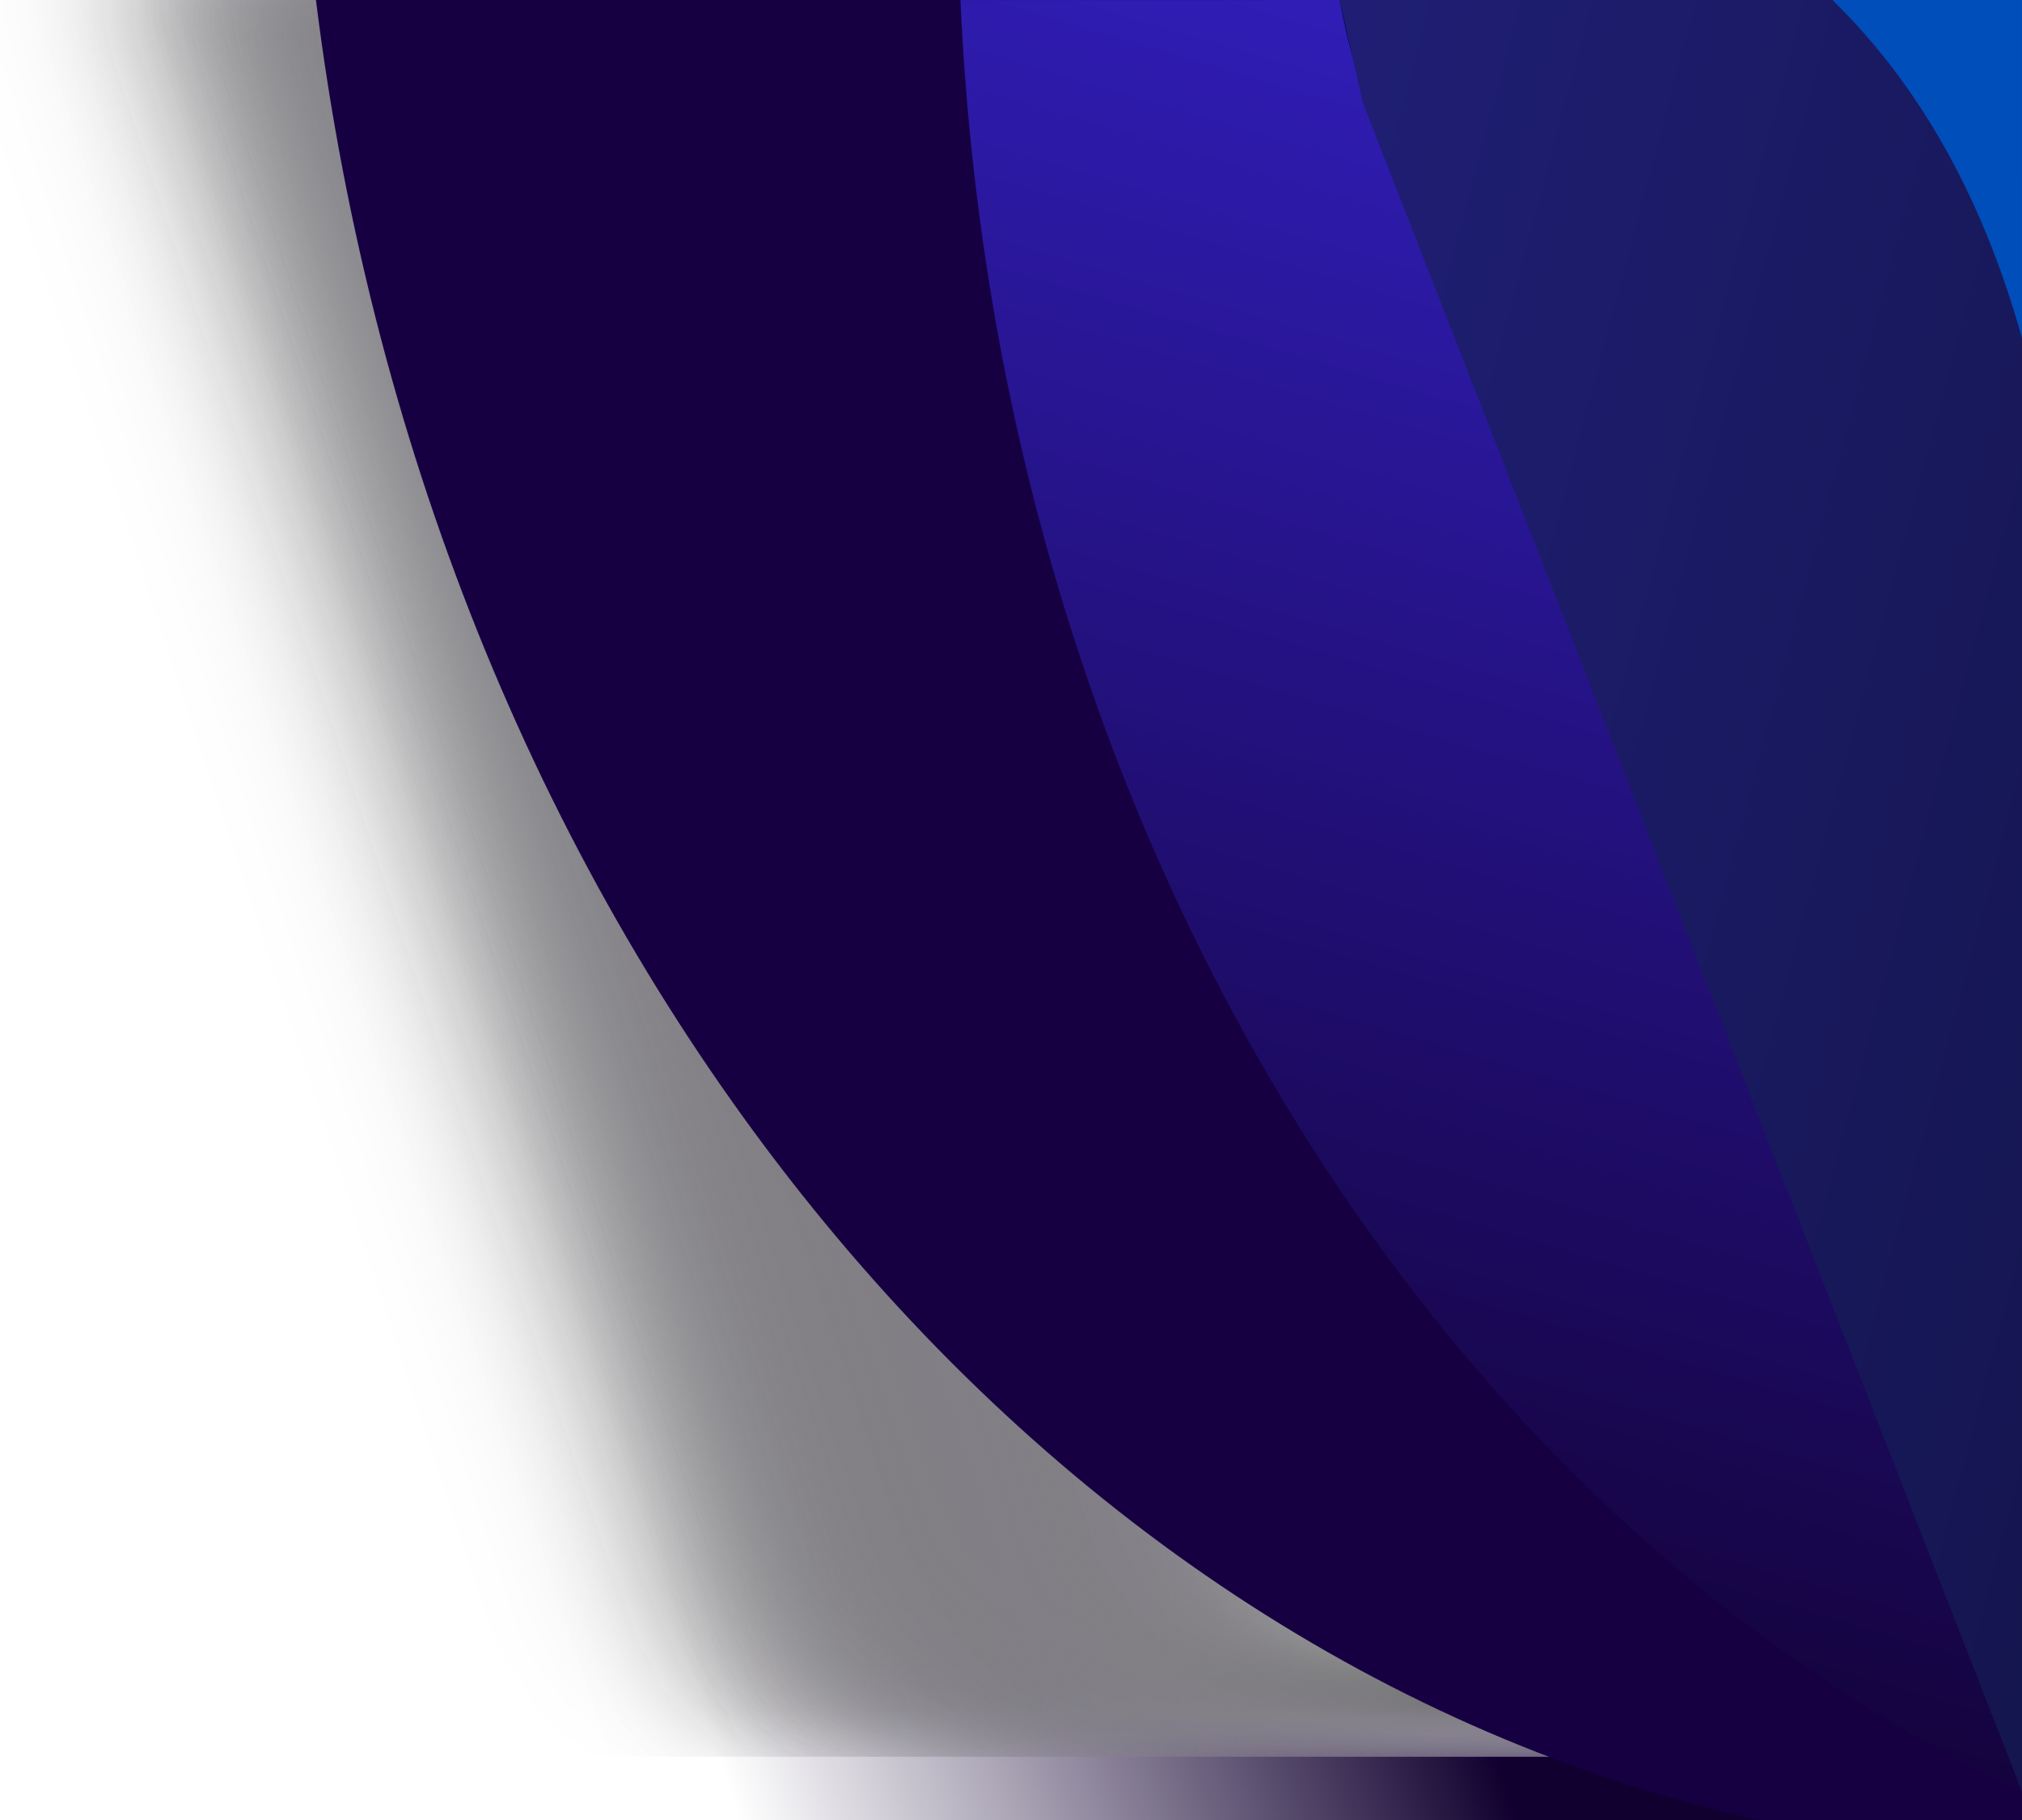
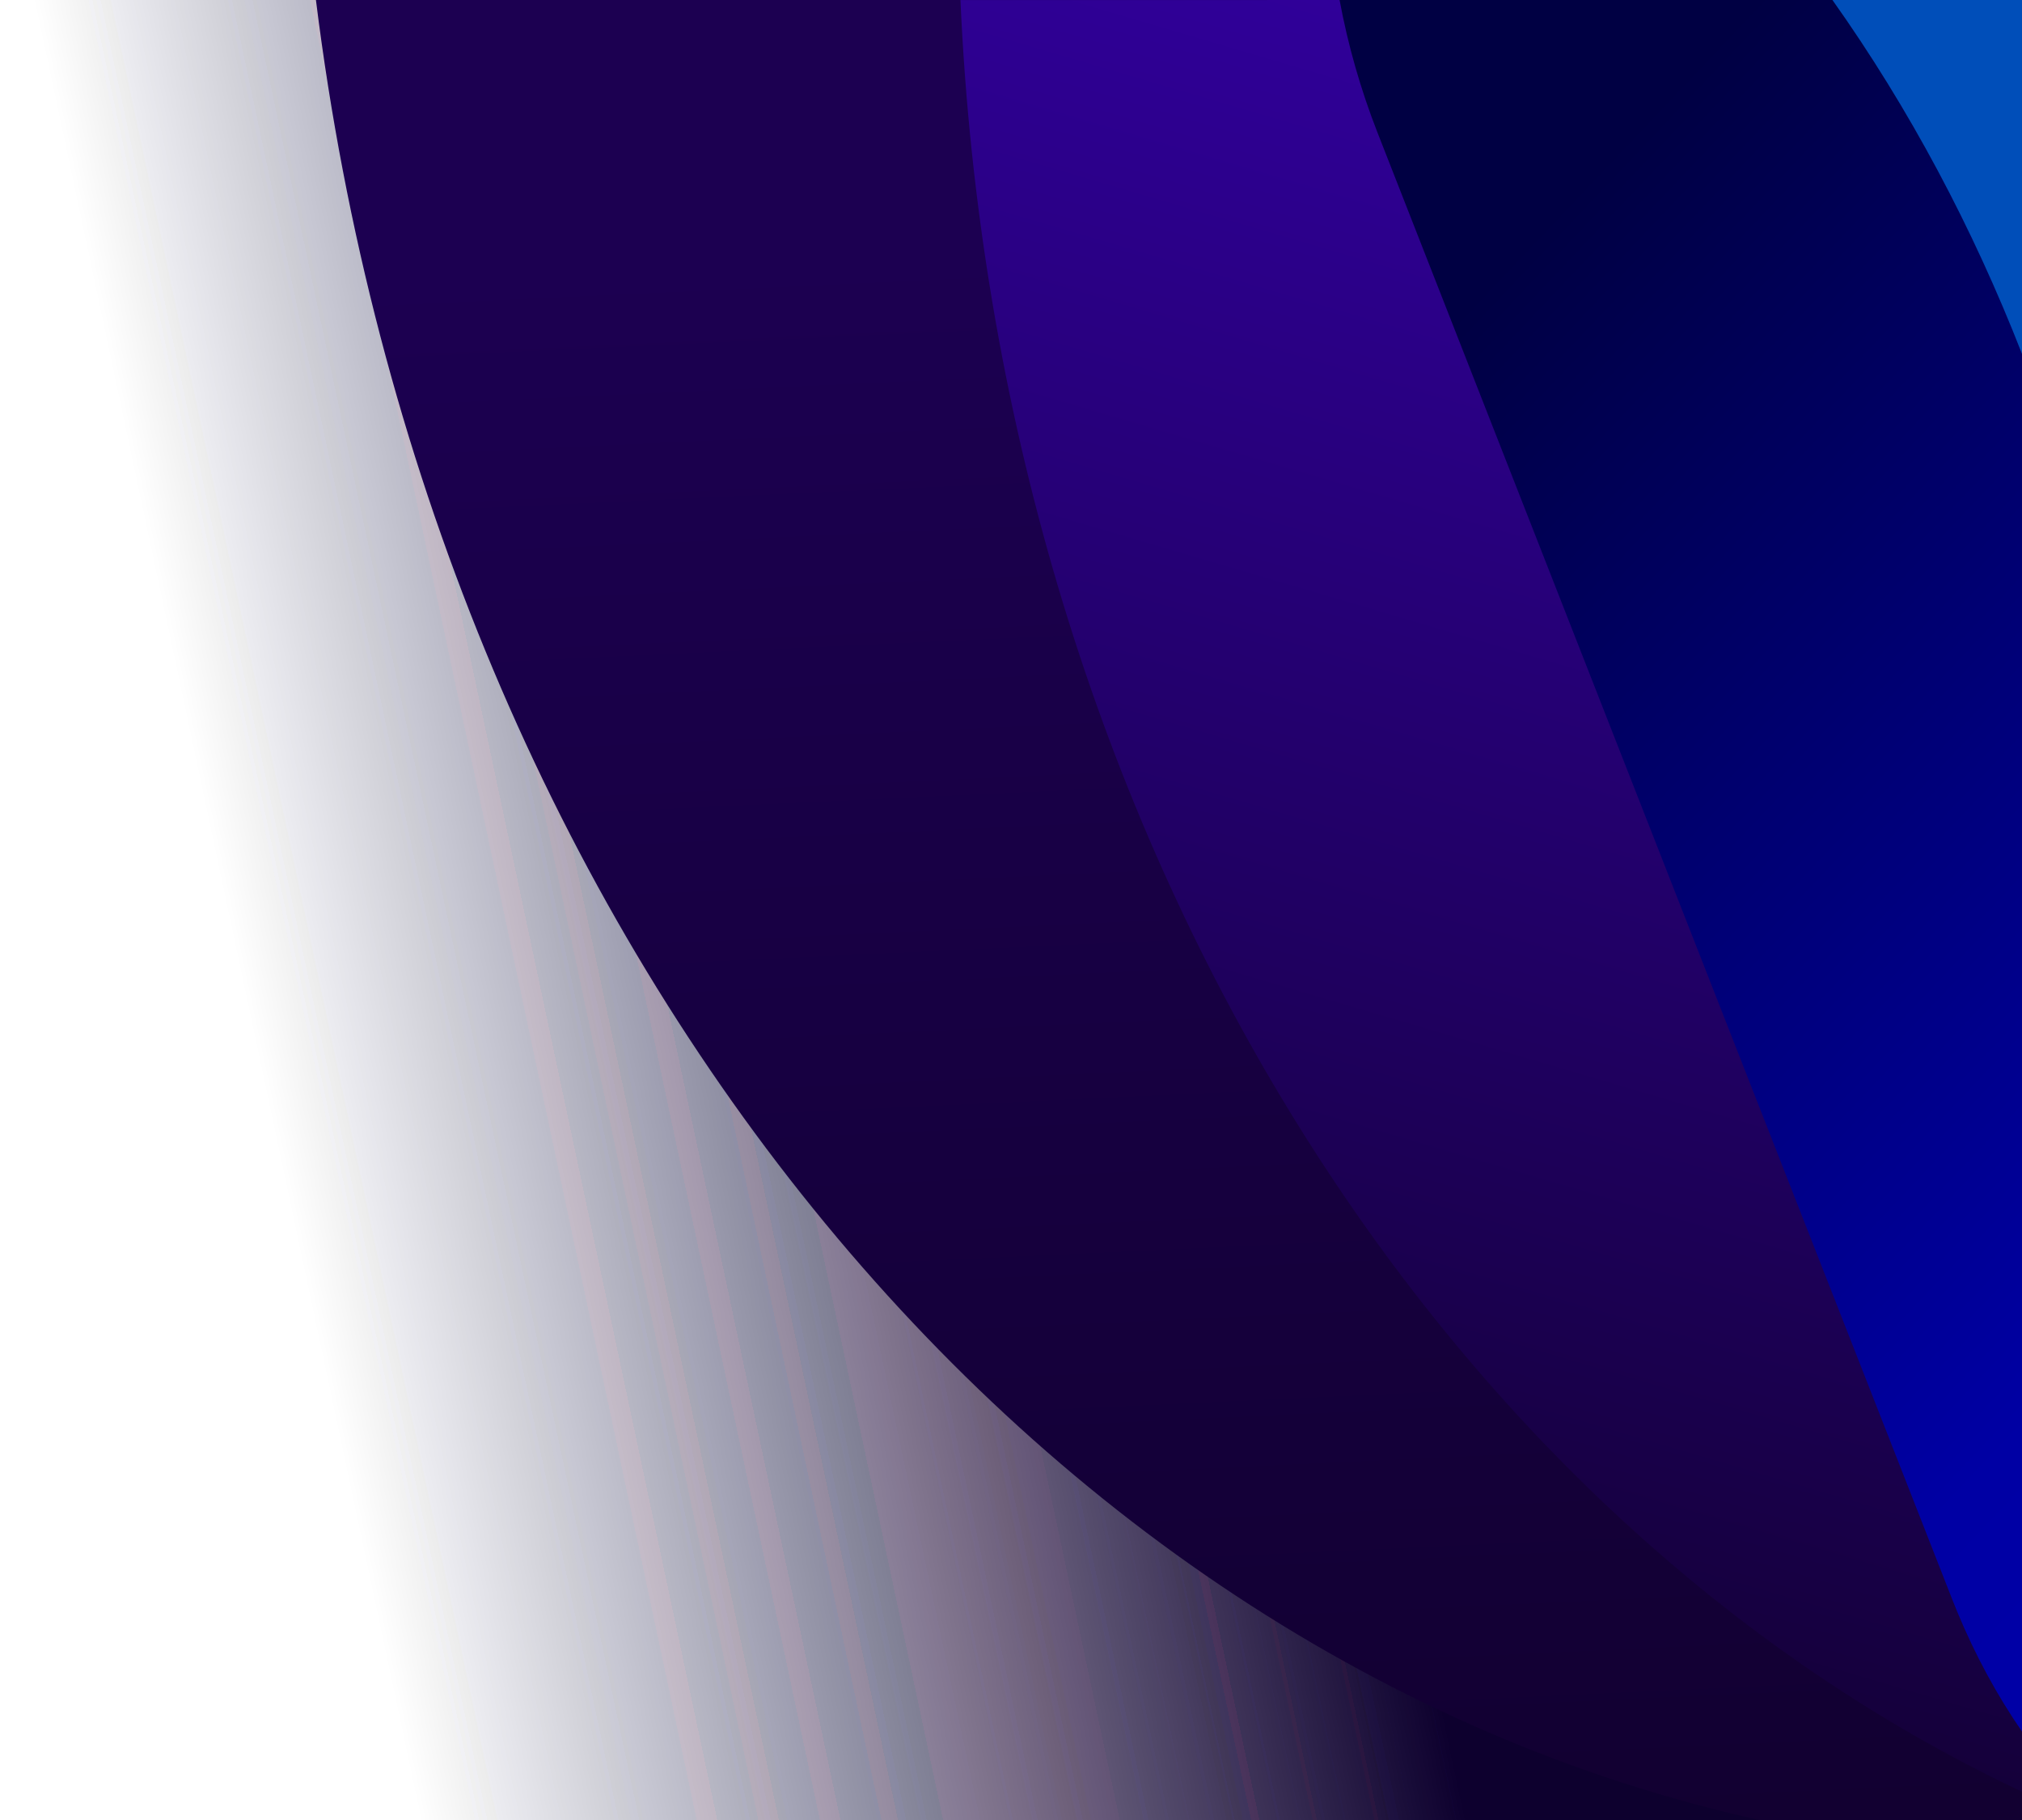
<svg xmlns="http://www.w3.org/2000/svg" xmlns:xlink="http://www.w3.org/1999/xlink" width="160" height="144" version="1.1" id="svg120">
  <defs id="defs106">
    <linearGradient x1="40.05%" y1="65.335%" x2="89.619%" y2="55.891%" id="a">
      <stop stop-color="#20123A" offset="0%" id="stop68" />
      <stop stop-color="#20123A" stop-opacity="0" offset="100%" id="stop70" />
      <stop stop-color="#20123A" stop-opacity="0" offset="100%" id="stop72" />
    </linearGradient>
    <linearGradient x1="55.904%" y1="13.312%" x2="59.943%" y2="106.223%" id="c">
      <stop stop-color="#321C64" offset="0%" id="stop75" />
      <stop stop-color="#20123A" offset="100%" id="stop77" />
    </linearGradient>
    <linearGradient x1="53.449%" y1="103.324%" x2="83.014%" y2="-63.876%" id="d">
      <stop stop-color="#20123A" offset="0%" id="stop80" />
      <stop stop-color="#5F2ECA" offset="64.418%" id="stop82" />
      <stop stop-color="#7542E5" stop-opacity="0" offset="100%" id="stop84" />
    </linearGradient>
    <linearGradient x1="52.55%" y1="106.999%" x2="57.768%" y2="-26.862%" id="e">
      <stop stop-color="#2B1753" offset="0%" id="stop87" />
      <stop stop-color="#7033CA" offset="36.937%" id="stop89" />
      <stop stop-color="#FF4AD9" offset="73.362%" id="stop91" />
      <stop stop-color="#FF778E" offset="100%" id="stop93" />
      <stop stop-color="#FF778E" offset="100%" id="stop95" />
    </linearGradient>
    <linearGradient x1="58.794%" y1="0%" x2="-74.439%" y2="-16.628%" id="f">
      <stop stop-color="#FC4CA0" offset="0%" id="stop98" />
      <stop stop-color="#FFA769" offset="100%" id="stop100" />
    </linearGradient>
    <filter x="0%" y="0%" width="100%" height="100%" filterUnits="objectBoundingBox" id="b">
      <feGaussianBlur in="SourceGraphic" id="feGaussianBlur103" />
    </filter>
    <linearGradient x1="40.05%" y1="65.335%" x2="89.619%" y2="55.891%" id="linearGradient2417">
      <stop stop-color="#20123a" offset="0%" id="stop846" />
      <stop stop-color="#20123a" stop-opacity="0" offset="100%" id="stop848" />
      <stop stop-color="#20123a" stop-opacity="0" offset="100%" id="stop850" />
    </linearGradient>
    <linearGradient x1="55.904%" y1="13.312%" x2="59.943%" y2="106.223%" id="linearGradient7235">
      <stop stop-color="#321c64" offset="0%" id="stop853" />
      <stop stop-color="#20123a" offset="100%" id="stop855" />
    </linearGradient>
    <linearGradient x1="53.449%" y1="103.324%" x2="83.014%" y2="-63.876%" id="linearGradient7866">
      <stop stop-color="#20123a" offset="0%" id="stop858" />
      <stop stop-color="#5f2eca" offset="64.418%" id="stop860" />
      <stop stop-color="#7542e5" stop-opacity="0" offset="100%" id="stop862" />
    </linearGradient>
    <linearGradient x1="52.55%" y1="106.999%" x2="57.768%" y2="-26.862%" id="linearGradient7240">
      <stop stop-color="#2b1753" offset="0%" id="stop865" />
      <stop stop-color="#7033ca" offset="36.937%" id="stop867" />
      <stop stop-color="#ff4ad9" offset="73.362%" id="stop869" />
      <stop stop-color="#ff778e" offset="100%" id="stop871" />
      <stop stop-color="#ff778e" offset="100%" id="stop873" />
    </linearGradient>
    <linearGradient x1="58.794%" y1="0%" x2="-74.439%" y2="-16.628%" id="linearGradient4574">
      <stop stop-color="#fc4ca0" offset="0%" id="stop876" />
      <stop stop-color="#ffa769" offset="100%" id="stop878" />
    </linearGradient>
    <linearGradient x1="40.05%" y1="65.335%" x2="89.619%" y2="55.891%" id="linearGradient3858">
      <stop stop-color="#20123a" offset="0%" id="stop958" />
      <stop stop-color="#20123a" stop-opacity="0" offset="100%" id="stop960" />
      <stop stop-color="#20123a" stop-opacity="0" offset="100%" id="stop962" />
    </linearGradient>
    <linearGradient x1="55.904%" y1="13.312%" x2="59.943%" y2="106.223%" id="linearGradient4788">
      <stop stop-color="#321c64" offset="0%" id="stop965" />
      <stop stop-color="#20123a" offset="100%" id="stop967" />
    </linearGradient>
    <linearGradient x1="53.449%" y1="103.324%" x2="83.014%" y2="-63.876%" id="linearGradient349">
      <stop stop-color="#20123a" offset="0%" id="stop970" />
      <stop stop-color="#5f2eca" offset="64.418%" id="stop972" />
      <stop stop-color="#7542e5" stop-opacity="0" offset="100%" id="stop974" />
    </linearGradient>
    <linearGradient x1="52.55%" y1="106.999%" x2="57.768%" y2="-26.862%" id="linearGradient1935">
      <stop stop-color="#2b1753" offset="0%" id="stop977" />
      <stop stop-color="#7033ca" offset="36.937%" id="stop979" />
      <stop stop-color="#ff4ad9" offset="73.362%" id="stop981" />
      <stop stop-color="#ff778e" offset="100%" id="stop983" />
      <stop stop-color="#ff778e" offset="100%" id="stop985" />
    </linearGradient>
    <linearGradient x1="58.794%" y1="0%" x2="-74.439%" y2="-16.628%" id="linearGradient2028">
      <stop stop-color="#fc4ca0" offset="0%" id="stop988" />
      <stop stop-color="#ffa769" offset="100%" id="stop990" />
    </linearGradient>
    <linearGradient x1="40.05%" y1="65.335%" x2="89.619%" y2="55.891%" id="linearGradient5353">
      <stop stop-color="#20123a" offset="0%" id="stop1090" />
      <stop stop-color="#20123a" stop-opacity="0" offset="100%" id="stop1092" />
      <stop stop-color="#20123a" stop-opacity="0" offset="100%" id="stop1094" />
    </linearGradient>
    <linearGradient x1="55.904%" y1="13.312%" x2="59.943%" y2="106.223%" id="linearGradient9990">
      <stop stop-color="#321c64" offset="0%" id="stop1097" />
      <stop stop-color="#20123a" offset="100%" id="stop1099" />
    </linearGradient>
    <linearGradient x1="53.449%" y1="103.324%" x2="83.014%" y2="-63.876%" id="linearGradient6753">
      <stop stop-color="#20123a" offset="0%" id="stop1102" />
      <stop stop-color="#5f2eca" offset="64.418%" id="stop1104" />
      <stop stop-color="#7542e5" stop-opacity="0" offset="100%" id="stop1106" />
    </linearGradient>
    <linearGradient x1="52.55%" y1="106.999%" x2="57.768%" y2="-26.862%" id="linearGradient5786">
      <stop stop-color="#2b1753" offset="0%" id="stop1109" />
      <stop stop-color="#7033ca" offset="36.937%" id="stop1111" />
      <stop stop-color="#ff4ad9" offset="73.362%" id="stop1113" />
      <stop stop-color="#ff778e" offset="100%" id="stop1115" />
      <stop stop-color="#ff778e" offset="100%" id="stop1117" />
    </linearGradient>
    <linearGradient x1="58.794%" y1="0%" x2="-74.439%" y2="-16.628%" id="linearGradient800">
      <stop stop-color="#fc4ca0" offset="0%" id="stop1120" />
      <stop stop-color="#ffa769" offset="100%" id="stop1122" />
    </linearGradient>
    <linearGradient x1="40.05%" y1="65.335%" x2="89.619%" y2="55.891%" id="linearGradient3789">
      <stop stop-color="#20123a" offset="0%" id="stop1242" />
      <stop stop-color="#20123a" stop-opacity="0" offset="100%" id="stop1244" />
      <stop stop-color="#20123a" stop-opacity="0" offset="100%" id="stop1246" />
    </linearGradient>
    <linearGradient x1="55.904%" y1="13.312%" x2="59.943%" y2="106.223%" id="linearGradient1670">
      <stop stop-color="#321c64" offset="0%" id="stop1249" />
      <stop stop-color="#20123a" offset="100%" id="stop1251" />
    </linearGradient>
    <linearGradient x1="53.449%" y1="103.324%" x2="83.014%" y2="-63.876%" id="linearGradient362">
      <stop stop-color="#20123a" offset="0%" id="stop1254" />
      <stop stop-color="#5f2eca" offset="64.418%" id="stop1256" />
      <stop stop-color="#7542e5" stop-opacity="0" offset="100%" id="stop1258" />
    </linearGradient>
    <linearGradient x1="52.55%" y1="106.999%" x2="57.768%" y2="-26.862%" id="linearGradient7473">
      <stop stop-color="#2b1753" offset="0%" id="stop1261" />
      <stop stop-color="#7033ca" offset="36.937%" id="stop1263" />
      <stop stop-color="#ff4ad9" offset="73.362%" id="stop1265" />
      <stop stop-color="#ff778e" offset="100%" id="stop1267" />
      <stop stop-color="#ff778e" offset="100%" id="stop1269" />
    </linearGradient>
    <linearGradient x1="58.794%" y1="0%" x2="-74.439%" y2="-16.628%" id="linearGradient5908">
      <stop stop-color="#fc4ca0" offset="0%" id="stop1272" />
      <stop stop-color="#ffa769" offset="100%" id="stop1274" />
    </linearGradient>
    <linearGradient x1="40.05%" y1="65.335%" x2="89.619%" y2="55.891%" id="linearGradient3454">
      <stop stop-color="#20003a" offset="0%" id="stop1414" />
      <stop stop-color="#20003a" stop-opacity="0" offset="100%" id="stop1416" />
      <stop stop-color="#20003a" stop-opacity="0" offset="100%" id="stop1418" />
    </linearGradient>
    <linearGradient x1="55.904%" y1="13.312%" x2="59.943%" y2="106.223%" id="linearGradient3524">
      <stop stop-color="#320064" offset="0%" id="stop1421" />
      <stop stop-color="#20003a" offset="100%" id="stop1423" />
    </linearGradient>
    <linearGradient x1="53.449%" y1="103.324%" x2="83.014%" y2="-63.876%" id="linearGradient6415">
      <stop stop-color="#20003a" offset="0%" id="stop1426" />
      <stop stop-color="#5f00ca" offset="64.418%" id="stop1428" />
      <stop stop-color="#7500e5" stop-opacity="0" offset="100%" id="stop1430" />
    </linearGradient>
    <linearGradient x1="52.55%" y1="106.999%" x2="57.768%" y2="-26.862%" id="linearGradient2239">
      <stop stop-color="#2b0053" offset="0%" id="stop1433" />
      <stop stop-color="#7000ca" offset="36.937%" id="stop1435" />
      <stop stop-color="#ff00d9" offset="73.362%" id="stop1437" />
      <stop stop-color="#ff008e" offset="100%" id="stop1439" />
      <stop stop-color="#ff008e" offset="100%" id="stop1441" />
    </linearGradient>
    <linearGradient x1="58.794%" y1="0%" x2="-74.439%" y2="-16.628%" id="linearGradient1915">
      <stop stop-color="#fc00a0" offset="0%" id="stop1444" />
      <stop stop-color="#ff0069" offset="100%" id="stop1446" />
    </linearGradient>
    <linearGradient x1="40.05%" y1="65.335%" x2="89.619%" y2="55.891%" id="linearGradient9025">
      <stop stop-color="#1f003a" offset="0%" id="stop1990" />
      <stop stop-color="#1f003a" stop-opacity="0" offset="100%" id="stop1992" />
      <stop stop-color="#1f003a" stop-opacity="0" offset="100%" id="stop1994" />
    </linearGradient>
    <linearGradient x1="55.904%" y1="13.312%" x2="59.943%" y2="106.223%" id="linearGradient3364">
      <stop stop-color="#310064" offset="0%" id="stop1997" />
      <stop stop-color="#1f003a" offset="100%" id="stop1999" />
    </linearGradient>
    <linearGradient x1="53.449%" y1="103.324%" x2="83.014%" y2="-63.876%" id="linearGradient4139">
      <stop stop-color="#1f003a" offset="0%" id="stop2002" />
      <stop stop-color="#5a00ca" offset="64.418%" id="stop2004" />
      <stop stop-color="#7000e4" stop-opacity="0" offset="100%" id="stop2006" />
    </linearGradient>
    <linearGradient x1="52.55%" y1="106.999%" x2="57.768%" y2="-26.862%" id="linearGradient7583">
      <stop stop-color="#2a0052" offset="0%" id="stop2009" />
      <stop stop-color="#6d00ca" offset="36.937%" id="stop2011" />
      <stop stop-color="#fe00dd" offset="73.362%" id="stop2013" />
      <stop stop-color="#fe008f" offset="100%" id="stop2015" />
      <stop stop-color="#fe008f" offset="100%" id="stop2017" />
    </linearGradient>
    <linearGradient x1="58.794%" y1="0%" x2="-74.439%" y2="-16.628%" id="linearGradient2957">
      <stop stop-color="#fc00a0" offset="0%" id="stop2020" />
      <stop stop-color="#fe006b" offset="100%" id="stop2022" />
    </linearGradient>
    <linearGradient x1="40.05%" y1="65.335%" x2="89.619%" y2="55.891%" id="linearGradient7911">
      <stop stop-color="#1c0034" offset="0%" id="stop2202" />
      <stop stop-color="#1c0034" stop-opacity="0" offset="100%" id="stop2204" />
      <stop stop-color="#1c0034" stop-opacity="0" offset="100%" id="stop2206" />
    </linearGradient>
    <linearGradient x1="55.904%" y1="13.312%" x2="59.943%" y2="106.223%" id="linearGradient2078">
      <stop stop-color="#2c005a" offset="0%" id="stop2209" />
      <stop stop-color="#1c0034" offset="100%" id="stop2211" />
    </linearGradient>
    <linearGradient x1="53.449%" y1="103.324%" x2="83.014%" y2="-63.876%" id="linearGradient2167">
      <stop stop-color="#1c0034" offset="0%" id="stop2214" />
      <stop stop-color="#5100b6" offset="64.418%" id="stop2216" />
      <stop stop-color="#6500cd" stop-opacity="0" offset="100%" id="stop2218" />
    </linearGradient>
    <linearGradient x1="52.55%" y1="106.999%" x2="57.768%" y2="-26.862%" id="linearGradient2207">
      <stop stop-color="#26004a" offset="0%" id="stop2221" />
      <stop stop-color="#6200b6" offset="36.937%" id="stop2223" />
      <stop stop-color="#e500c7" offset="73.362%" id="stop2225" />
      <stop stop-color="#e50081" offset="100%" id="stop2227" />
      <stop stop-color="#e50081" offset="100%" id="stop2229" />
    </linearGradient>
    <linearGradient x1="58.794%" y1="0%" x2="-74.439%" y2="-16.628%" id="linearGradient7104">
      <stop stop-color="#e30090" offset="0%" id="stop2232" />
      <stop stop-color="#e50060" offset="100%" id="stop2234" />
    </linearGradient>
    <linearGradient x1="40.05%" y1="65.335%" x2="89.619%" y2="55.891%" id="linearGradient9069">
      <stop stop-color="#19002f" offset="0%" id="stop2434" />
      <stop stop-color="#19002f" stop-opacity="0" offset="100%" id="stop2436" />
      <stop stop-color="#19002f" stop-opacity="0" offset="100%" id="stop2438" />
    </linearGradient>
    <linearGradient x1="55.904%" y1="13.312%" x2="59.943%" y2="106.223%" id="linearGradient9858">
      <stop stop-color="#280051" offset="0%" id="stop2441" />
      <stop stop-color="#19002f" offset="100%" id="stop2443" />
    </linearGradient>
    <linearGradient x1="53.449%" y1="103.324%" x2="83.014%" y2="-63.876%" id="linearGradient8104">
      <stop stop-color="#19002f" offset="0%" id="stop2446" />
      <stop stop-color="#4900a4" offset="64.418%" id="stop2448" />
      <stop stop-color="#5b00b8" stop-opacity="0" offset="100%" id="stop2450" />
    </linearGradient>
    <linearGradient x1="52.55%" y1="106.999%" x2="57.768%" y2="-26.862%" id="linearGradient4930">
      <stop stop-color="#220043" offset="0%" id="stop2453" />
      <stop stop-color="#5800a4" offset="36.937%" id="stop2455" />
      <stop stop-color="#ce00b3" offset="73.362%" id="stop2457" />
      <stop stop-color="#ce0074" offset="100%" id="stop2459" />
      <stop stop-color="#ce0074" offset="100%" id="stop2461" />
    </linearGradient>
    <linearGradient x1="58.794%" y1="0%" x2="-74.439%" y2="-16.628%" id="linearGradient5423">
      <stop stop-color="#cc0082" offset="0%" id="stop2464" />
      <stop stop-color="#ce0056" offset="100%" id="stop2466" />
    </linearGradient>
-     <linearGradient x1="65.131" y1="92.378" x2="118.988" y2="76.403" id="linearGradient4682" gradientTransform="scale(1.054093,0.9486833)" gradientUnits="userSpaceOnUse">
+     <linearGradient x1="40.05%" y1="65.335%" x2="89.619%" y2="55.891%" id="linearGradient4682">
      <stop stop-color="#11002f" offset="0%" id="stop4742" />
      <stop stop-color="#11002f" stop-opacity="0" offset="100%" id="stop4744" />
      <stop stop-color="#11002f" stop-opacity="0" offset="100%" id="stop4746" />
    </linearGradient>
    <linearGradient x1="55.904%" y1="13.312%" x2="59.943%" y2="106.223%" id="linearGradient282">
      <stop stop-color="#1c0051" offset="0%" id="stop4749" />
      <stop stop-color="#11002f" offset="100%" id="stop4751" />
    </linearGradient>
    <linearGradient x1="53.449%" y1="103.324%" x2="83.014%" y2="-63.876%" id="linearGradient5144">
      <stop stop-color="#11002f" offset="0%" id="stop4754" />
-       <stop stop-color="#3300a4" offset="64.418%" id="stop4756" style="stop-color:#3320c4;stop-opacity:1" />
-       <stop stop-color="#3f00b8" stop-opacity="0" offset="100%" id="stop4758" style="stop-color:#2f30f8;stop-opacity:0" />
+       <stop stop-color="#3300a4" offset="64.418%" id="stop4756" />
+       <stop stop-color="#3f00b8" stop-opacity="0" offset="100%" id="stop4758" />
    </linearGradient>
    <linearGradient x1="0.525" y1="1.07" x2="0.578" y2="-0.269" id="linearGradient2458" xlink:href="#linearGradient282" gradientUnits="objectBoundingBox">
      <stop stop-color="#170043" offset="0%" id="stop4761" />
      <stop stop-color="#3d00a4" offset="36.937%" id="stop4763" />
      <stop stop-color="#9000b3" offset="73.362%" id="stop4765" />
      <stop stop-color="#900074" offset="100%" id="stop4767" />
      <stop stop-color="#900074" offset="100%" id="stop4769" />
    </linearGradient>
    <linearGradient x1="204.161" y1="6.525" x2="182.852" y2="-3.408" id="linearGradient4120" gradientTransform="scale(0.731925,1.36626)" gradientUnits="userSpaceOnUse">
      <stop stop-color="#8e0082" offset="0%" id="stop4772" />
      <stop stop-color="#900056" offset="100%" id="stop4774" />
    </linearGradient>
    <linearGradient x1="208.058" y1="83.576" x2="126.502" y2="-112.466" gradientUnits="userSpaceOnUse" id="linearGradient6213" spreadMethod="pad" gradientTransform="scale(0.6278221,1.592808)">
      <stop stop-color="#000043" offset="0%" id="stop5839" />
      <stop stop-color="#0000a4" offset="36.937%" id="stop5841" />
      <stop stop-color="#0000b3" offset="73.362%" id="stop5843" />
      <stop stop-color="#000074" offset="100%" id="stop5845" />
      <stop stop-color="#000074" offset="100%" id="stop5847" />
    </linearGradient>
    <linearGradient x1="55.904%" y1="13.312%" x2="59.943%" y2="106.223%" id="linearGradient8971">
      <stop stop-color="#000051" offset="0%" id="stop5850" />
      <stop stop-color="#00002f" offset="100%" id="stop5852" />
    </linearGradient>
-     <filter style="color-interpolation-filters:sRGB;" id="filter1083">
-       <feGaussianBlur result="result0" in="SourceAlpha" stdDeviation="4" id="feGaussianBlur1077" />
-       <feOffset dx="5" dy="5" result="result4" id="feOffset1079" />
-       <feComposite in="SourceGraphic" in2="result4" operator="xor" result="fbSourceGraphic" id="feComposite1081" />
-       <feColorMatrix result="fbSourceGraphicAlpha" in="fbSourceGraphic" values="0 0 0 -1 0 0 0 0 -1 0 0 0 0 -1 0 0 0 0 1 0" id="feColorMatrix1085" />
-       <feGaussianBlur id="feGaussianBlur1087" result="result0" in="fbSourceGraphicAlpha" stdDeviation="4" />
-       <feOffset id="feOffset1089" dx="5" dy="5" result="result4" />
-       <feComposite in2="result4" id="feComposite1091" in="fbSourceGraphic" operator="xor" result="result3" />
-     </filter>
-     <linearGradient x1="84.264" y1="152.781" x2="-255.77" y2="14.536" id="linearGradient1976" gradientTransform="matrix(0.5823727,0,0,0.8873176,138.1038,0)" gradientUnits="userSpaceOnUse" xlink:href="#linearGradient3371">
-       <stop stop-color="#111344" offset="0%" id="stop1000" />
-       <stop stop-color="#2d29a4" offset="1" id="stop1002" />
-       <stop stop-color="#673cb0" offset="1" id="stop1004" />
-       <stop stop-color="#676073" offset="100%" id="stop1006" />
-       <stop stop-color="#676073" offset="100%" id="stop1008" />
-     </linearGradient>
-     <linearGradient x1="0.356" y1="-0.067" x2="0.751" y2="1.285" id="linearGradient3371">
-       <stop stop-color="#151753" offset="0%" id="stop446" />
-       <stop stop-color="#3833ca" offset="35.304%" id="stop448" />
-       <stop stop-color="#7f4ad9" offset="73.362%" id="stop450" />
-       <stop stop-color="#7f778e" offset="100%" id="stop452" />
-       <stop stop-color="#7f778e" offset="100%" id="stop454" />
-     </linearGradient>
  </defs>
  <g fill="none" fill-rule="evenodd" id="g118">
-     <path fill="url(#linearGradient4682)" filter="url(#b)" transform="rotate(180 80 72)" d="M0 0h160v144H0z" id="path108" style="filter:url(#filter1083);fill:url(#linearGradient4682)" />
-     <path d="M160 0v143.998l-20.783.002C80.276 130.93 34.071 72.955 25 0h135z" id="path110" style="fill:#160042;fill-opacity:1" />
+     <path fill="url(#linearGradient4682)" filter="url(#b)" transform="rotate(180 80 72)" d="M0 0h160v144H0z" id="path108" />
+     <path d="M160 0v143.998l-20.783.002C80.276 130.93 34.071 72.955 25 0h135z" fill="url(#linearGradient282)" id="path110" />
    <path d="M160 0v141.76C112.93 119.62 78.896 64.927 76 .003L160 0z" fill="url(#linearGradient5144)" id="path112" />
    <path d="M111.14 9.511l.39.968 45.484 116.068A57.65 57.65 0 01160 137h-54V0c1.969 2.852 3.7 6.03 5.14 9.511z" fill="url(#linearGradient6213)" transform="rotate(180 133 68.5)" id="path114" style="fill-opacity:1;fill:url(#linearGradient6213)" />
    <path d="M160 28h-14.998L145 0c3.895 9.971 8.903 19.403 15 28z" transform="rotate(180 152.5 14)" id="path116" style="fill:#004eb9" />
  </g>
-   <path d="m 145,0 v 0 c 27.912,27.272 17.193,82.684 15.693,109.477 L 160,141.76 107.848,8.142 106,0 Z" fill="url(#linearGradient1976)" id="path242" style="fill:url(#linearGradient1976);fill-opacity:1;stroke-width:0.719" />
</svg>
